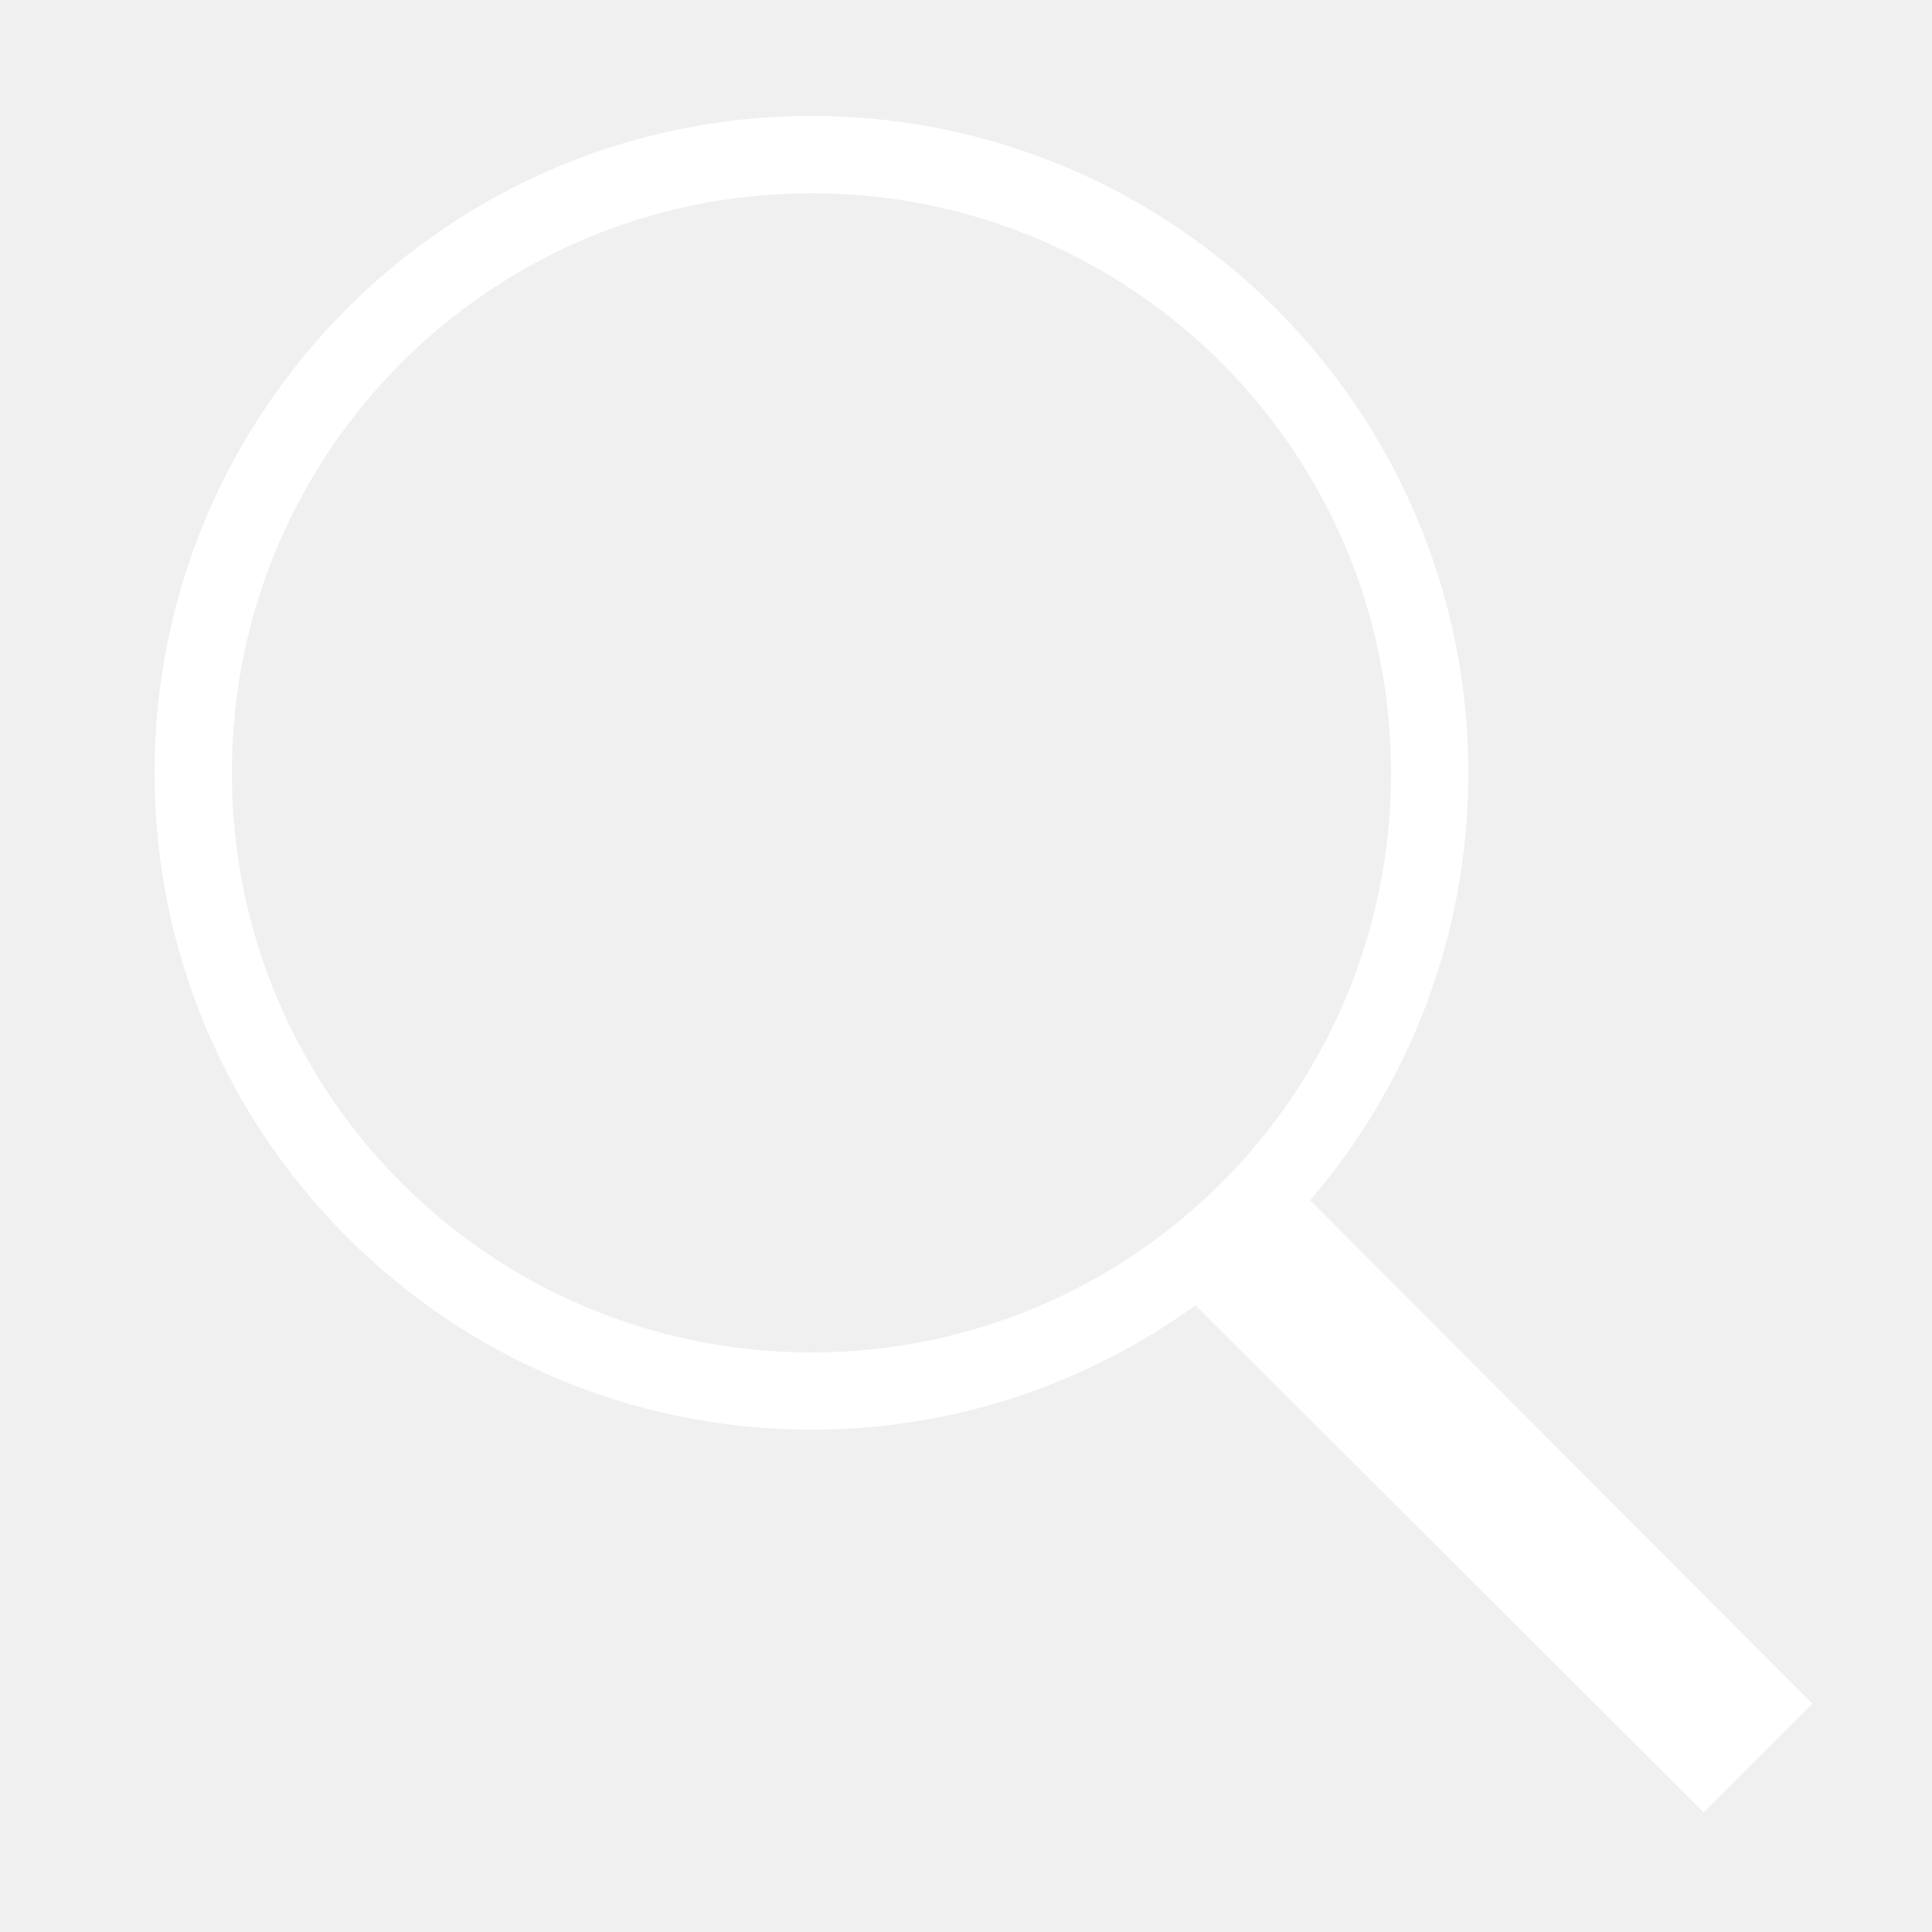
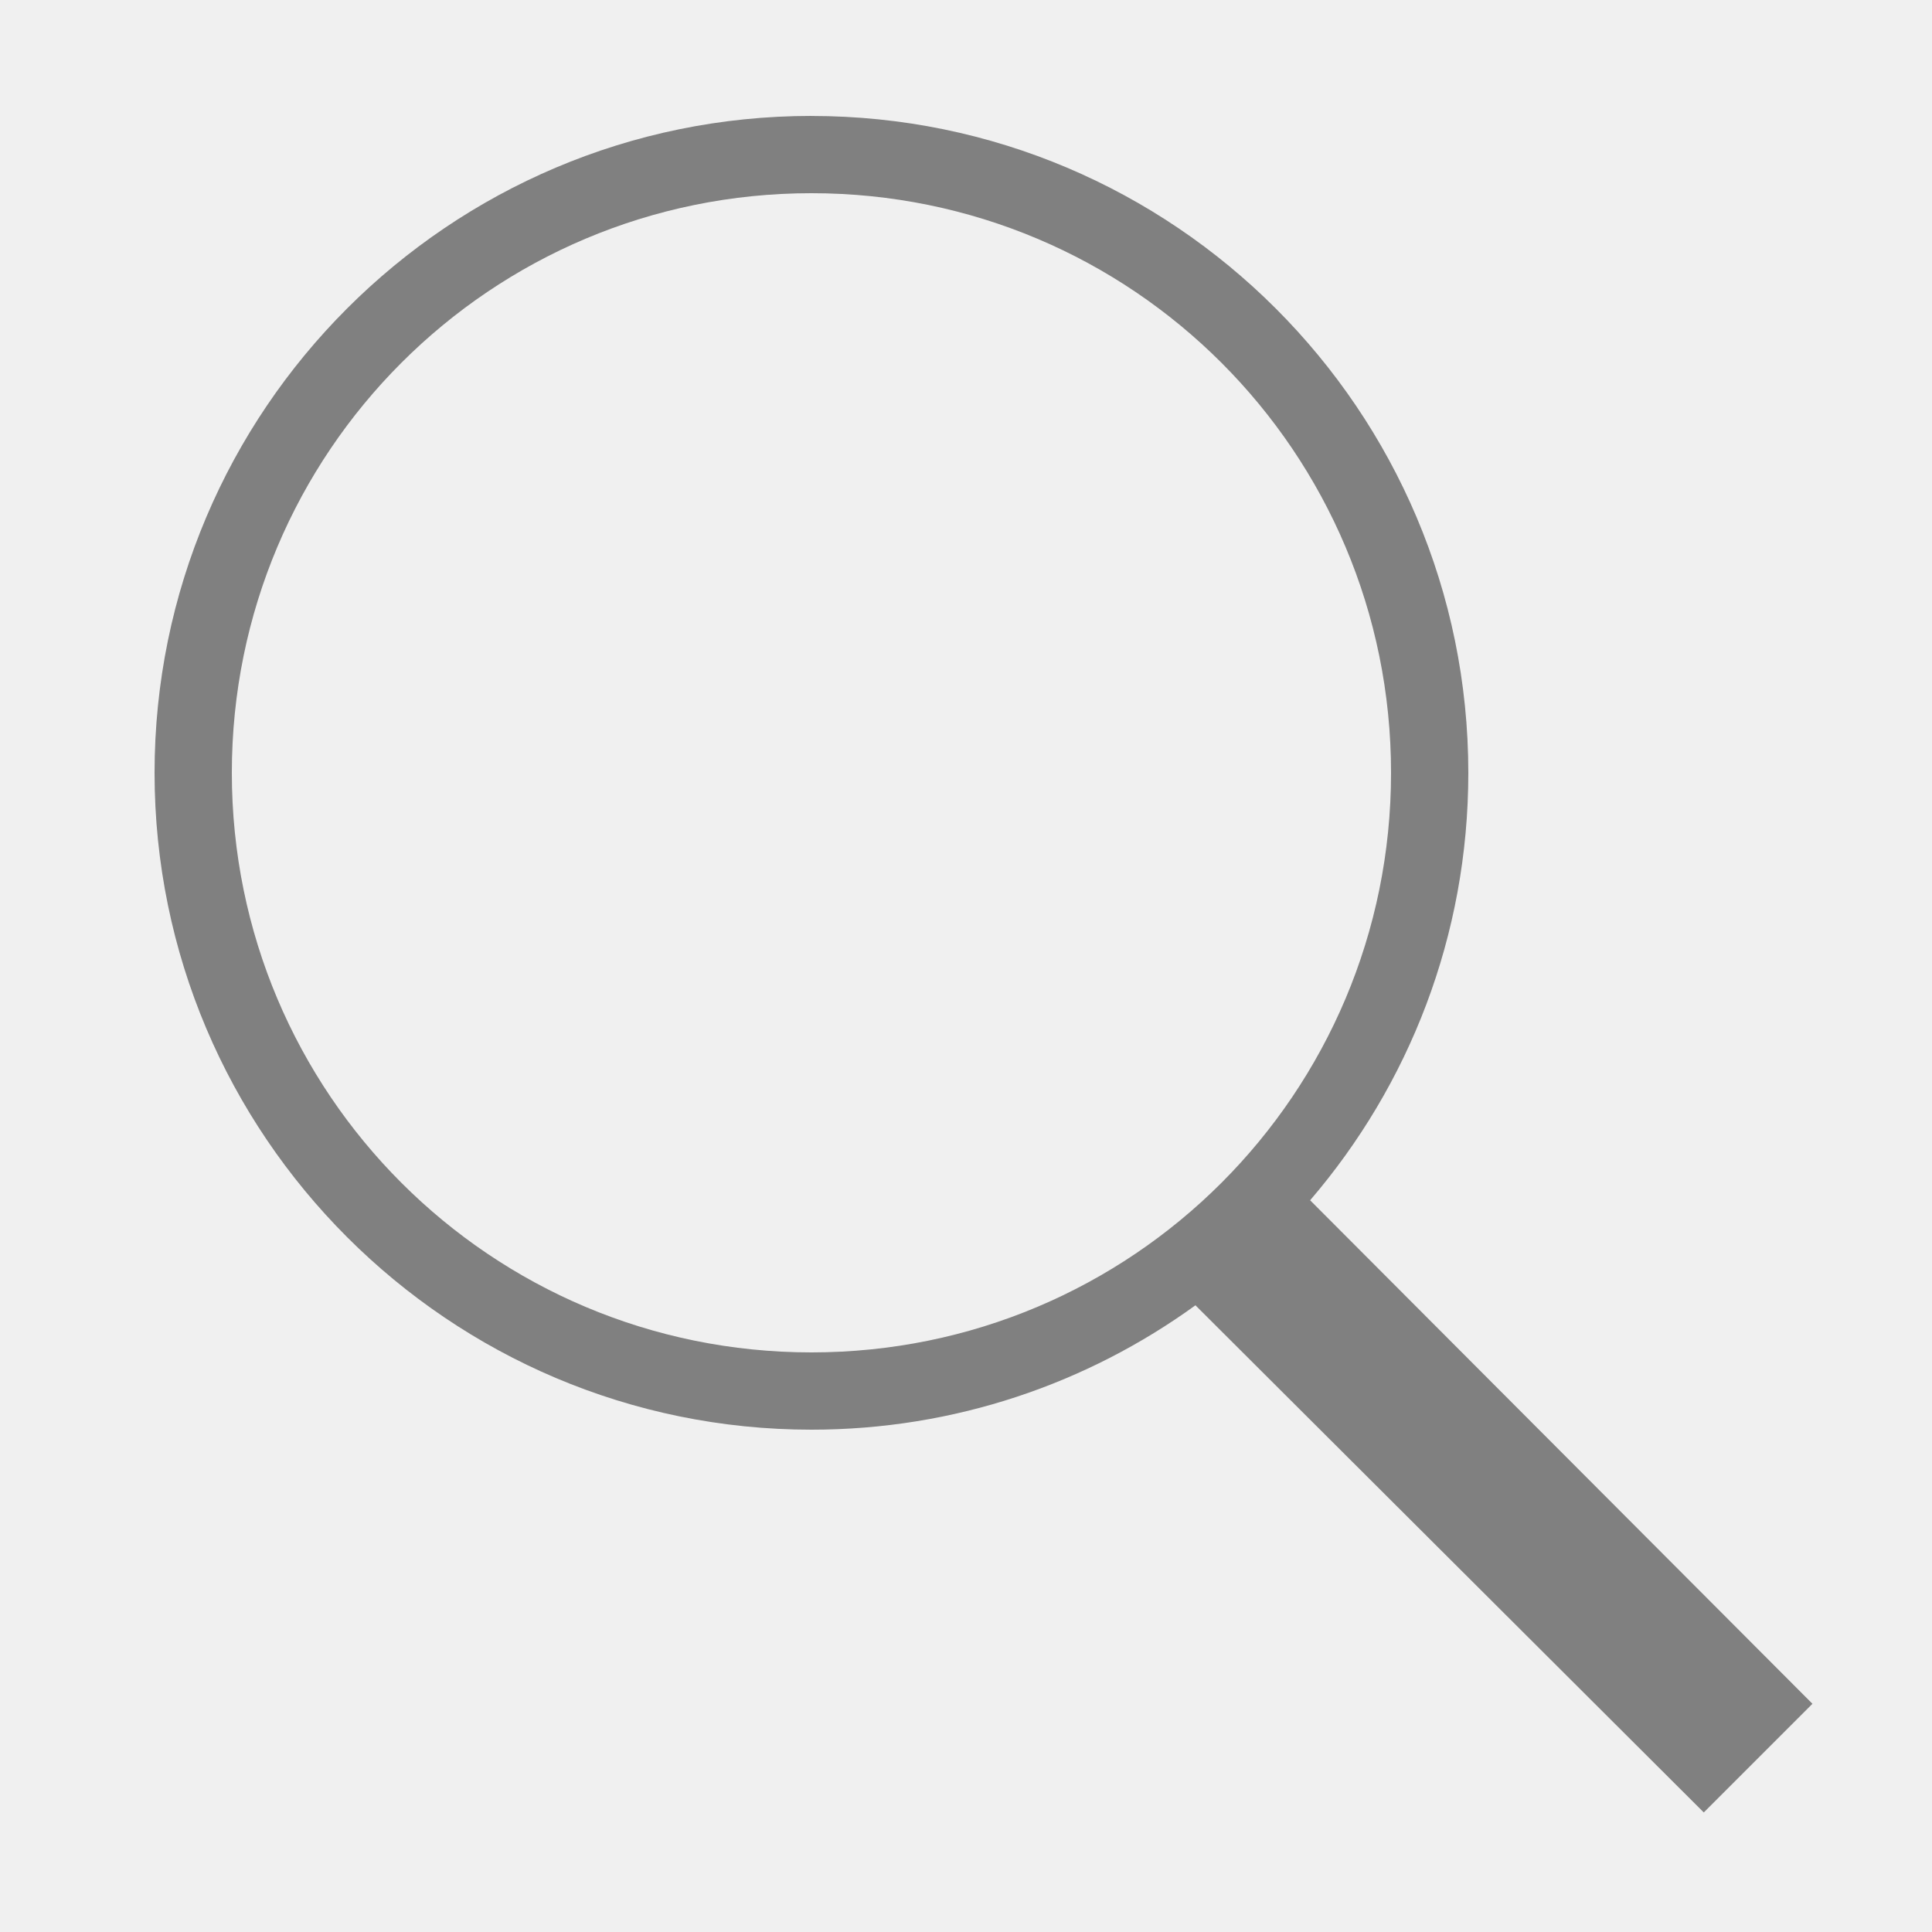
- <svg xmlns="http://www.w3.org/2000/svg" viewBox="0,0,256,256" width="50px" height="50px" fill-rule="nonzero">
-   <g fill="#ffffff" fill-rule="nonzero" stroke="none" stroke-width="1" stroke-linecap="butt" stroke-linejoin="miter" stroke-miterlimit="10" stroke-dasharray="" stroke-dashoffset="0" font-family="none" font-weight="none" font-size="none" text-anchor="none" style="mix-blend-mode: normal">
+ <svg xmlns="http://www.w3.org/2000/svg" viewBox="0,0,256,256" width="26px" height="26px" fill-rule="nonzero">
+   <g fill="grey" fill-rule="nonzero" stroke="none" stroke-width="1" stroke-linecap="butt" stroke-linejoin="miter" stroke-miterlimit="10" stroke-dasharray="" stroke-dashoffset="0" font-family="none" font-weight="none" font-size="none" text-anchor="none" style="mix-blend-mode: normal">
    <g transform="scale(5.12,5.12)">
      <path d="M21,3c-9.379,0 -17,7.621 -17,17c0,9.379 7.621,17 17,17c3.711,0 7.141,-1.195 9.938,-3.219l13.156,13.125l2.812,-2.812l-13,-13.031c2.555,-2.977 4.094,-6.84 4.094,-11.062c0,-9.379 -7.621,-17 -17,-17zM21,5c8.297,0 15,6.703 15,15c0,8.297 -6.703,15 -15,15c-8.297,0 -15,-6.703 -15,-15c0,-8.297 6.703,-15 15,-15z" />
    </g>
  </g>
</svg>
